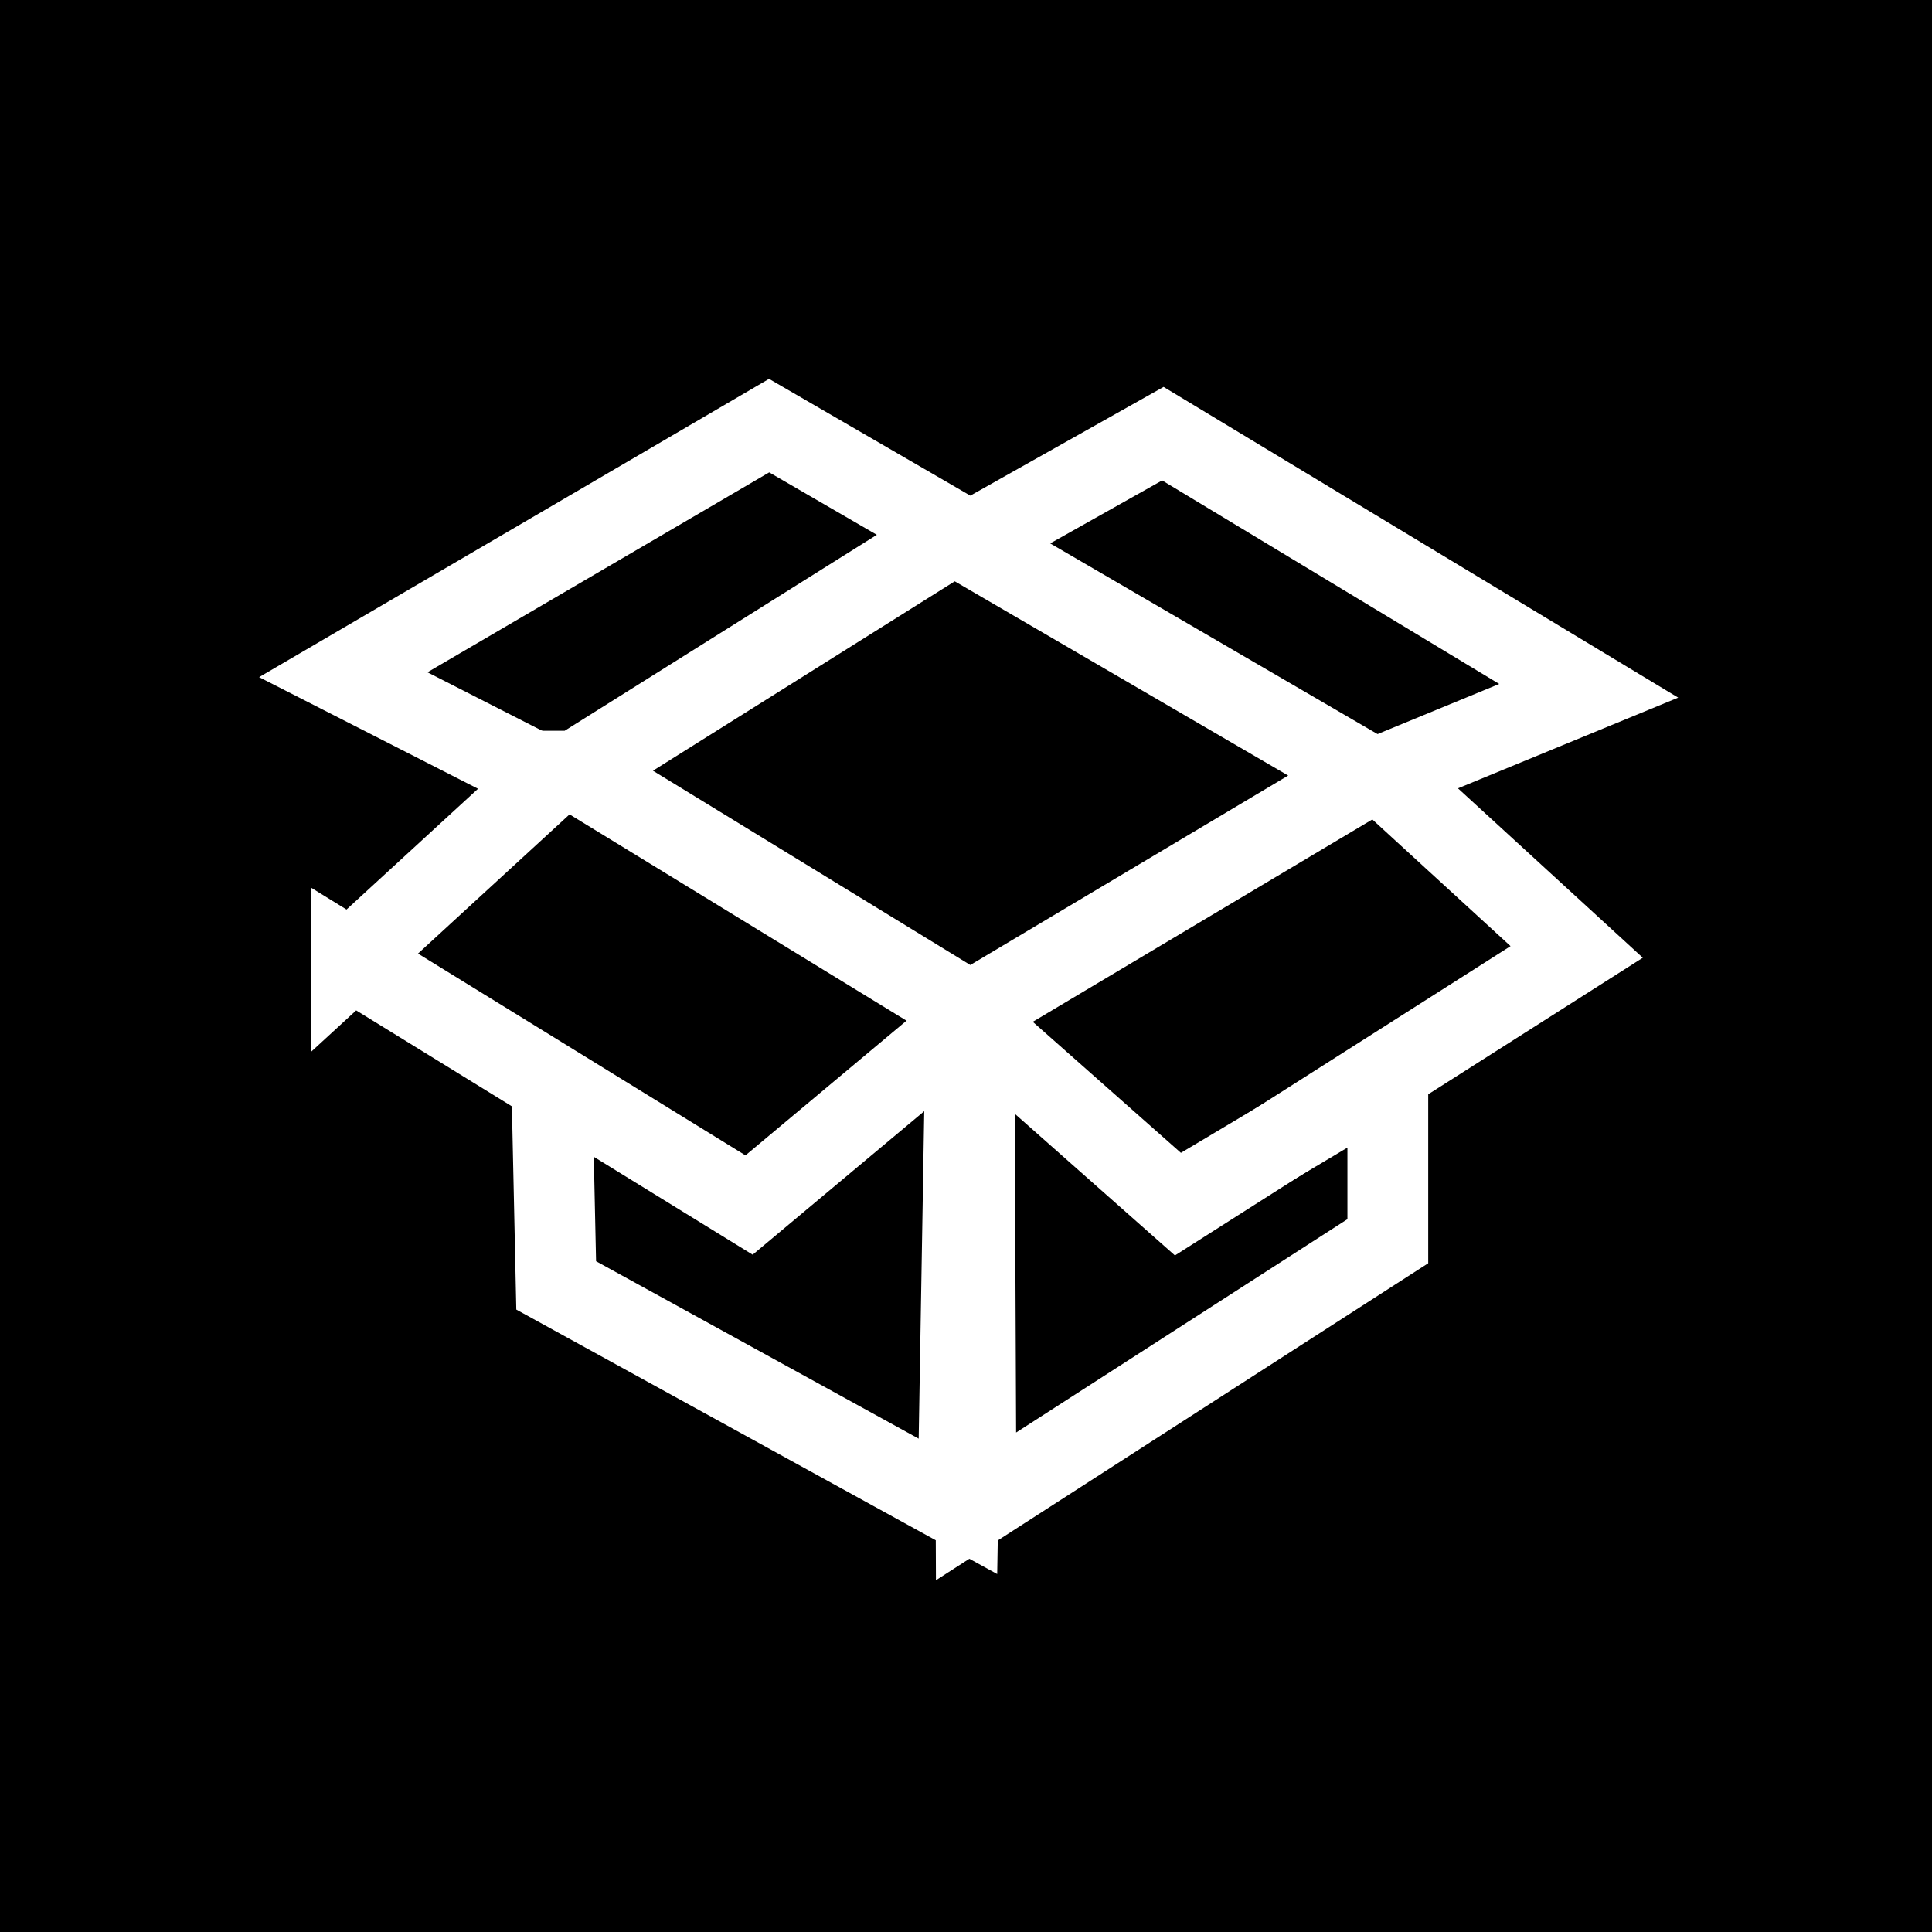
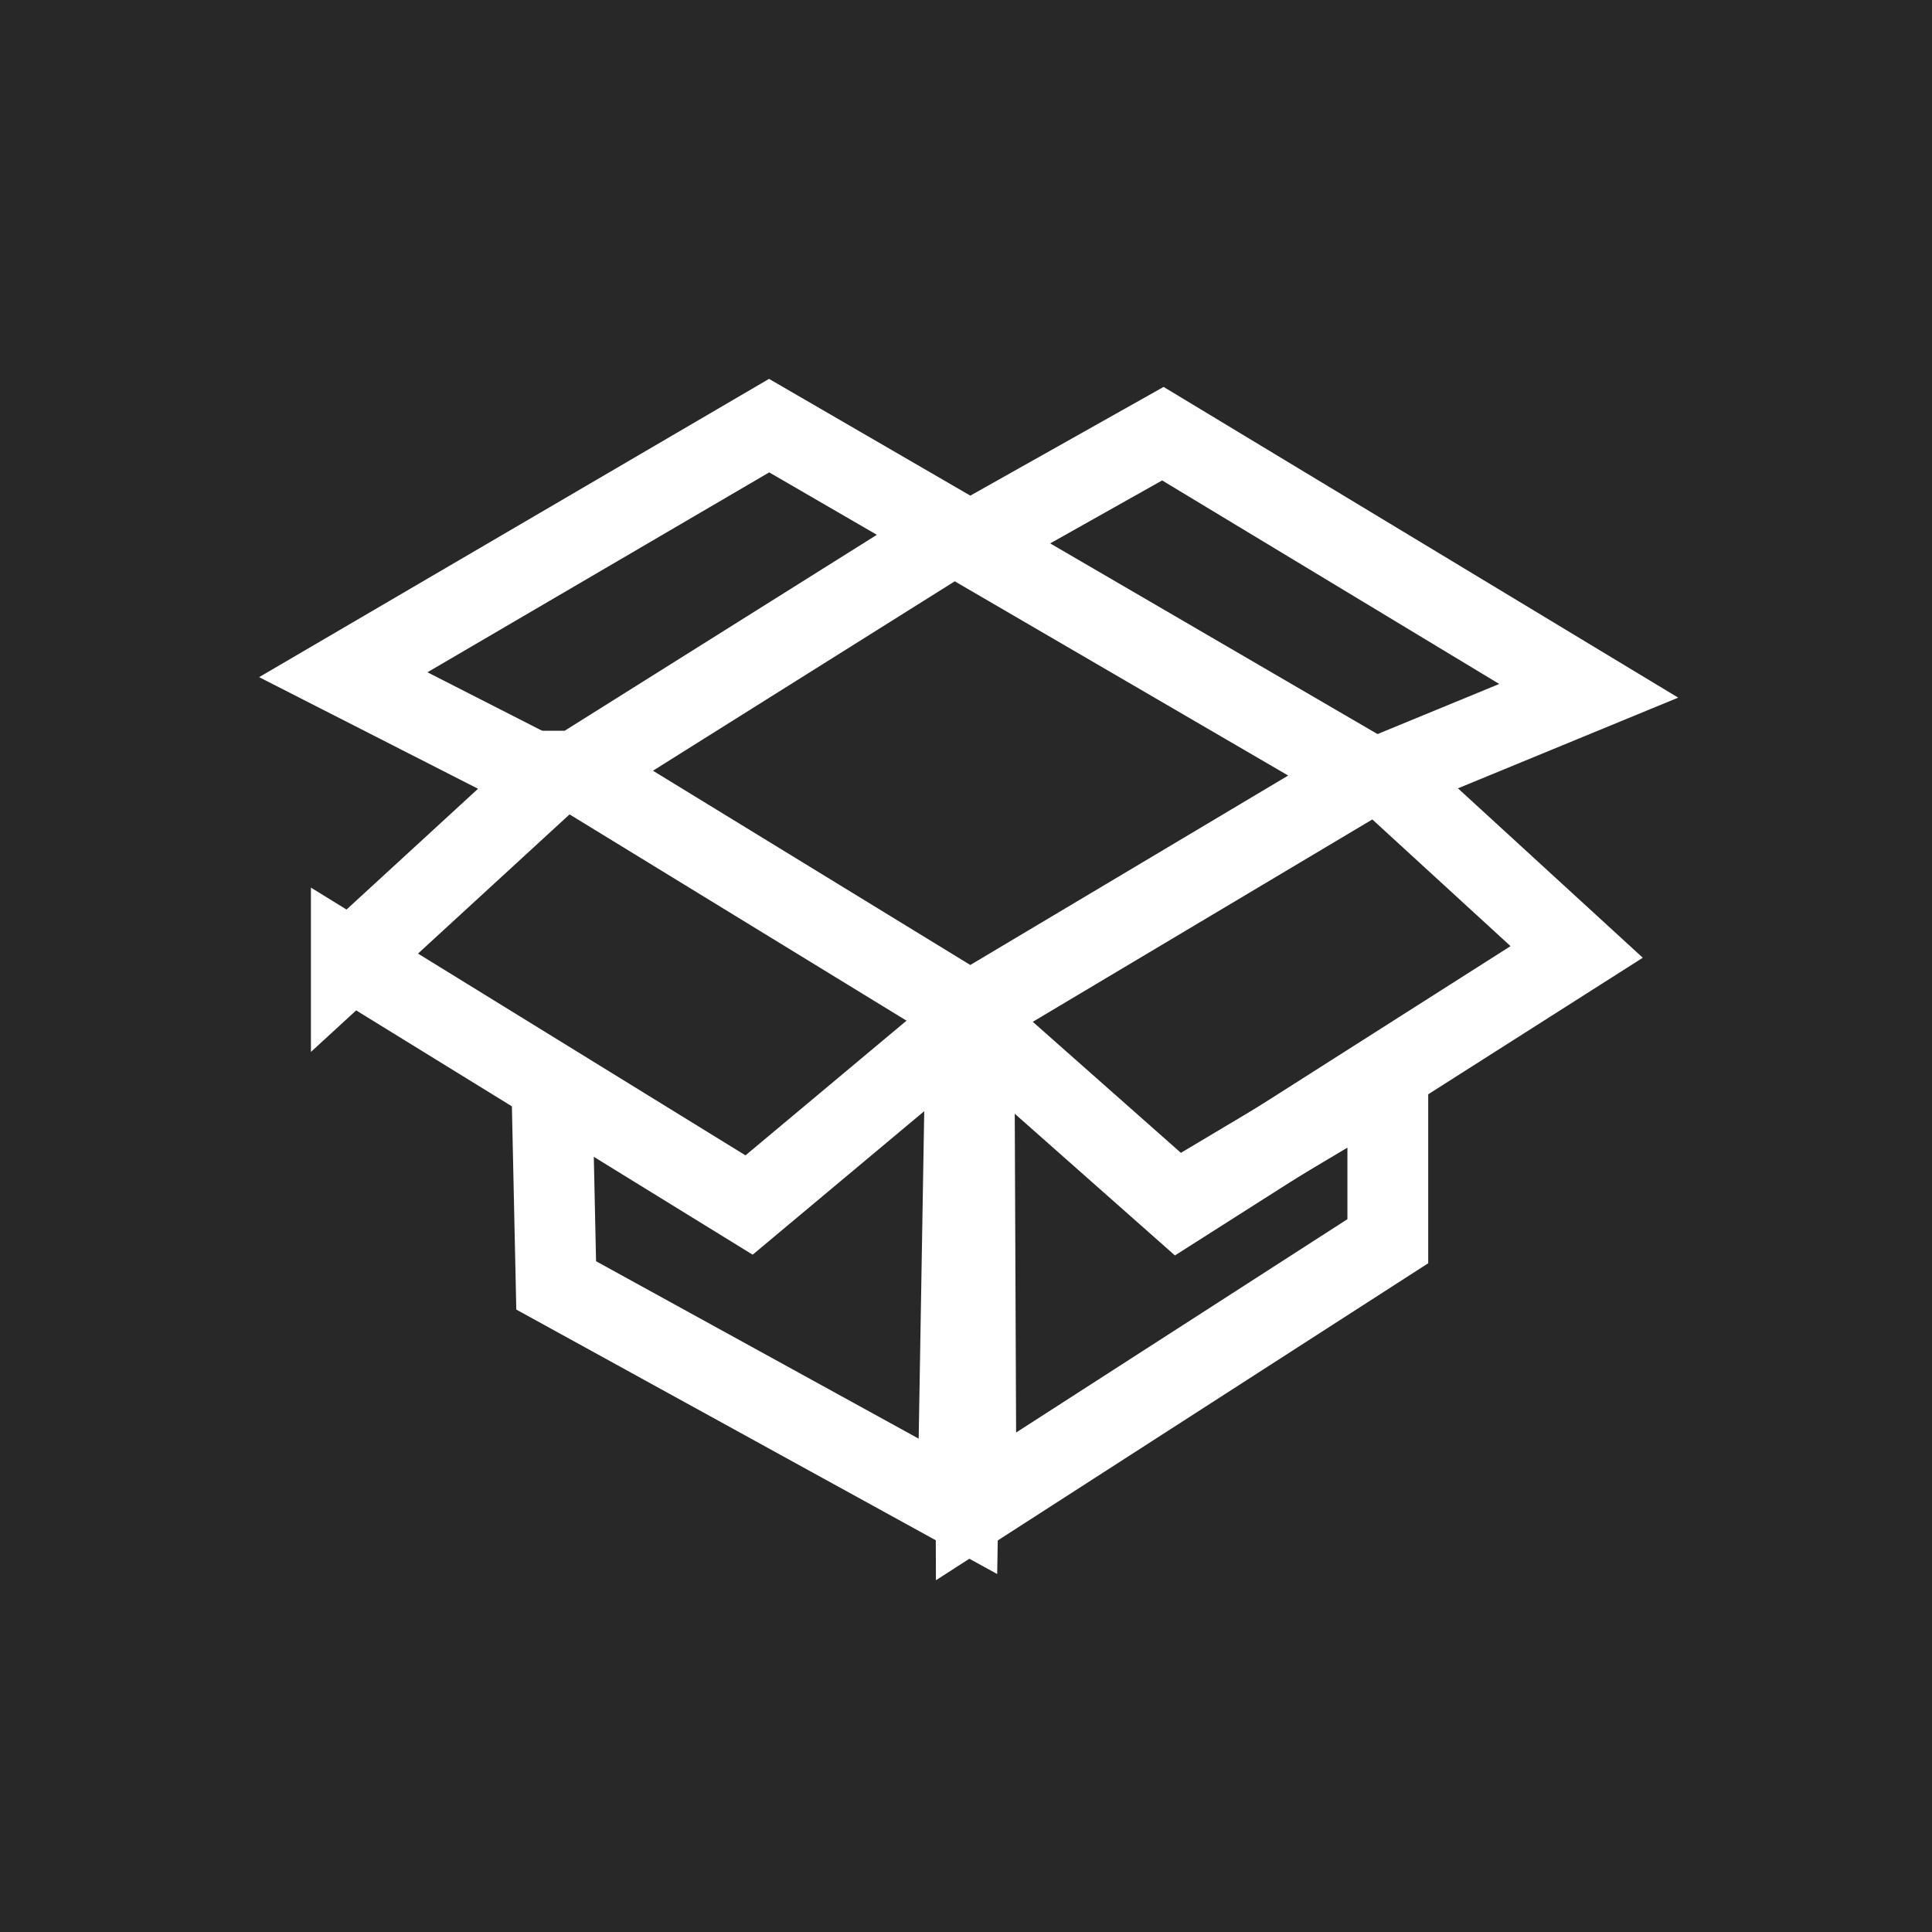
<svg xmlns="http://www.w3.org/2000/svg" version="1.0" width="55" height="55" id="svg2">
  <defs id="defs4" />
-   <rect width="55" height="55" x="0" y="0" id="rect3269" style="fill:#000000;fill-opacity:1;fill-rule:nonzero;stroke:none" />
+   <rect width="55" height="55" x="0" y="0" id="rect3269" style="fill:#282828;fill-opacity:1;fill-rule:nonzero;stroke:none" />
  <g transform="translate(51.86134,-0.235324)" id="g3247" style="fill:none;stroke:#ffffff;stroke-width:2.3;stroke-miterlimit:4;stroke-opacity:1;stroke-dasharray:none">
    <path d="M -36.142,31.567 l 0.114,5.261 11.437,6.29 0.229,-13.496" id="path2463" style="fill:none;stroke:#ffffff;stroke-width:2.3;stroke-linecap:butt;stroke-linejoin:miter;stroke-miterlimit:4;stroke-opacity:1;stroke-dasharray:none" />
    <path d="M -24.133,29.737 l 0.057,13.382 11.723,-7.549 0,-4.689 -5.947,3.546" id="path2465" style="fill:none;stroke:#ffffff;stroke-width:2.3;stroke-linecap:butt;stroke-linejoin:miter;stroke-miterlimit:4;stroke-opacity:1;stroke-dasharray:none" />
    <path d="M -41.86,27.564 l 5.604,-5.147 -5.833,-2.974 12.123,-7.091 5.719,3.317 5.49,-3.088 12.123,7.32 -5.833,2.402 5.49,5.032 -11.323,7.205 -5.947,-5.261 -6.29,5.261 -11.323,-6.977 z" id="path2459" style="fill:none;stroke:#ffffff;stroke-width:2.3;stroke-linecap:butt;stroke-linejoin:miter;stroke-miterlimit:4;stroke-opacity:1;stroke-dasharray:none" />
    <path d="M -35.455,22.188 l 10.751,-6.748 11.78,6.862 -11.323,6.748 -11.209,-6.862 z" id="path2461" style="fill:none;stroke:#ffffff;stroke-width:2.3;stroke-linecap:butt;stroke-linejoin:miter;stroke-miterlimit:4;stroke-opacity:1;stroke-dasharray:none" />
  </g>
</svg>
